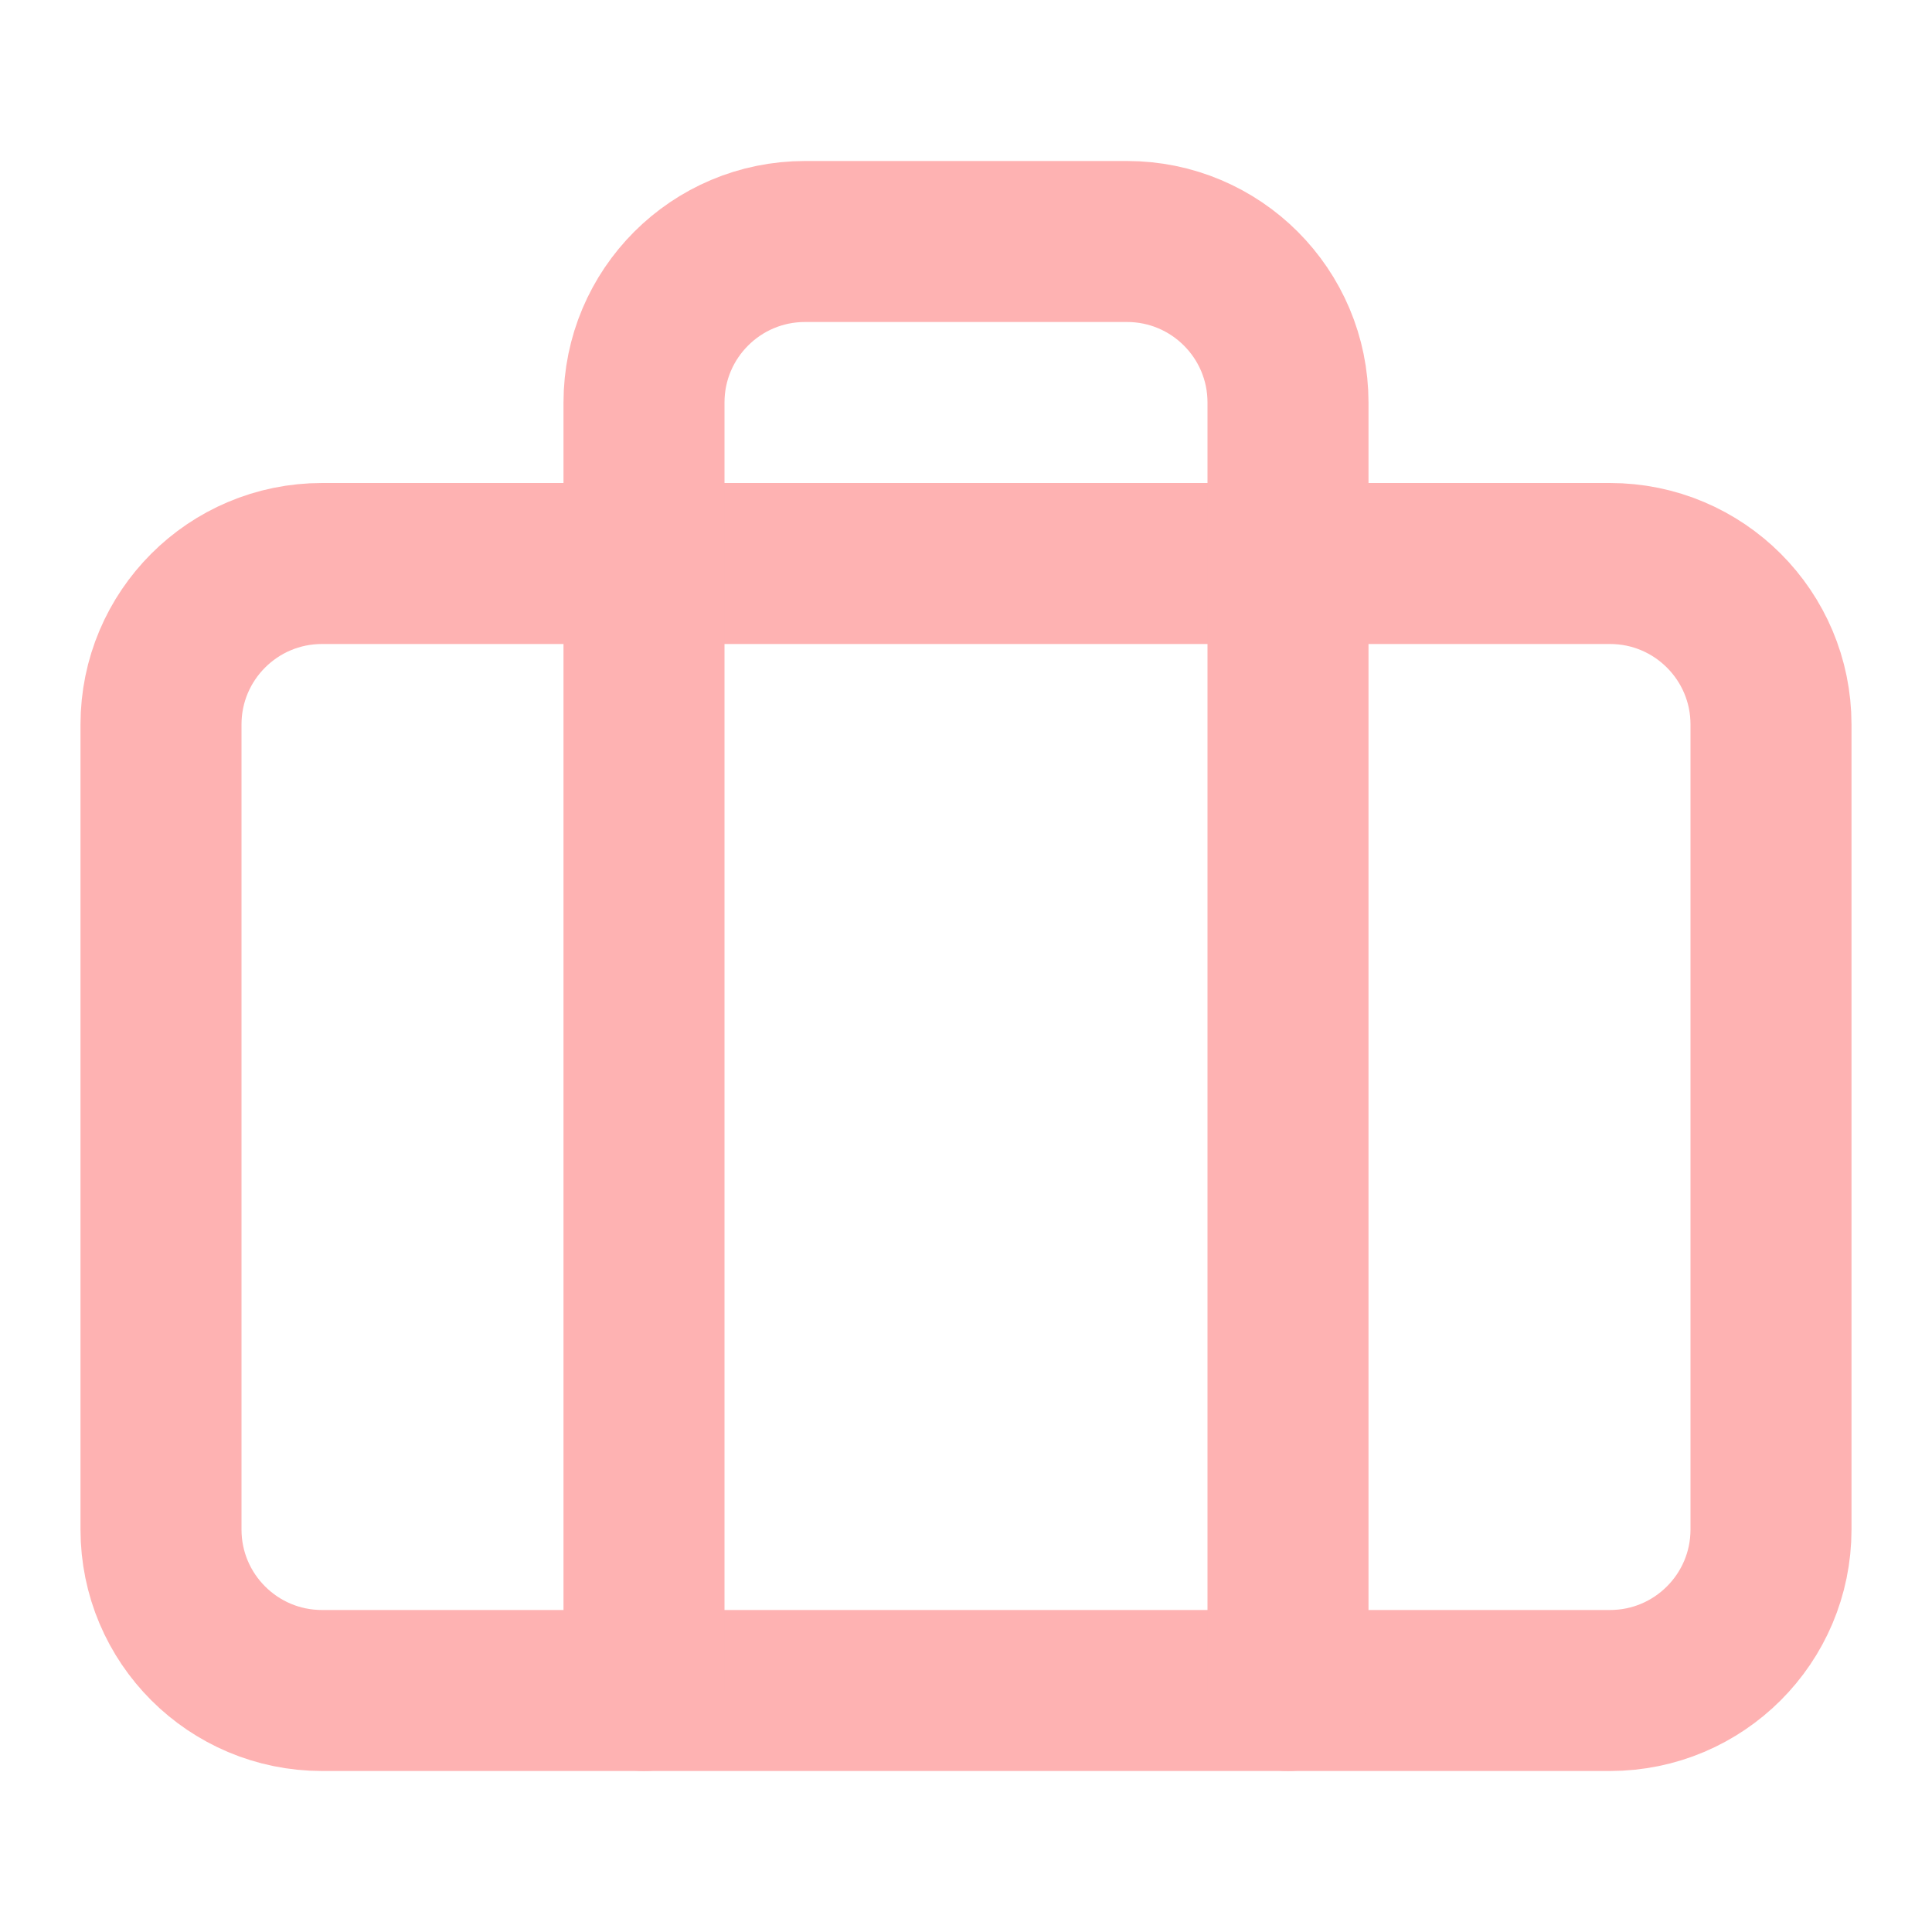
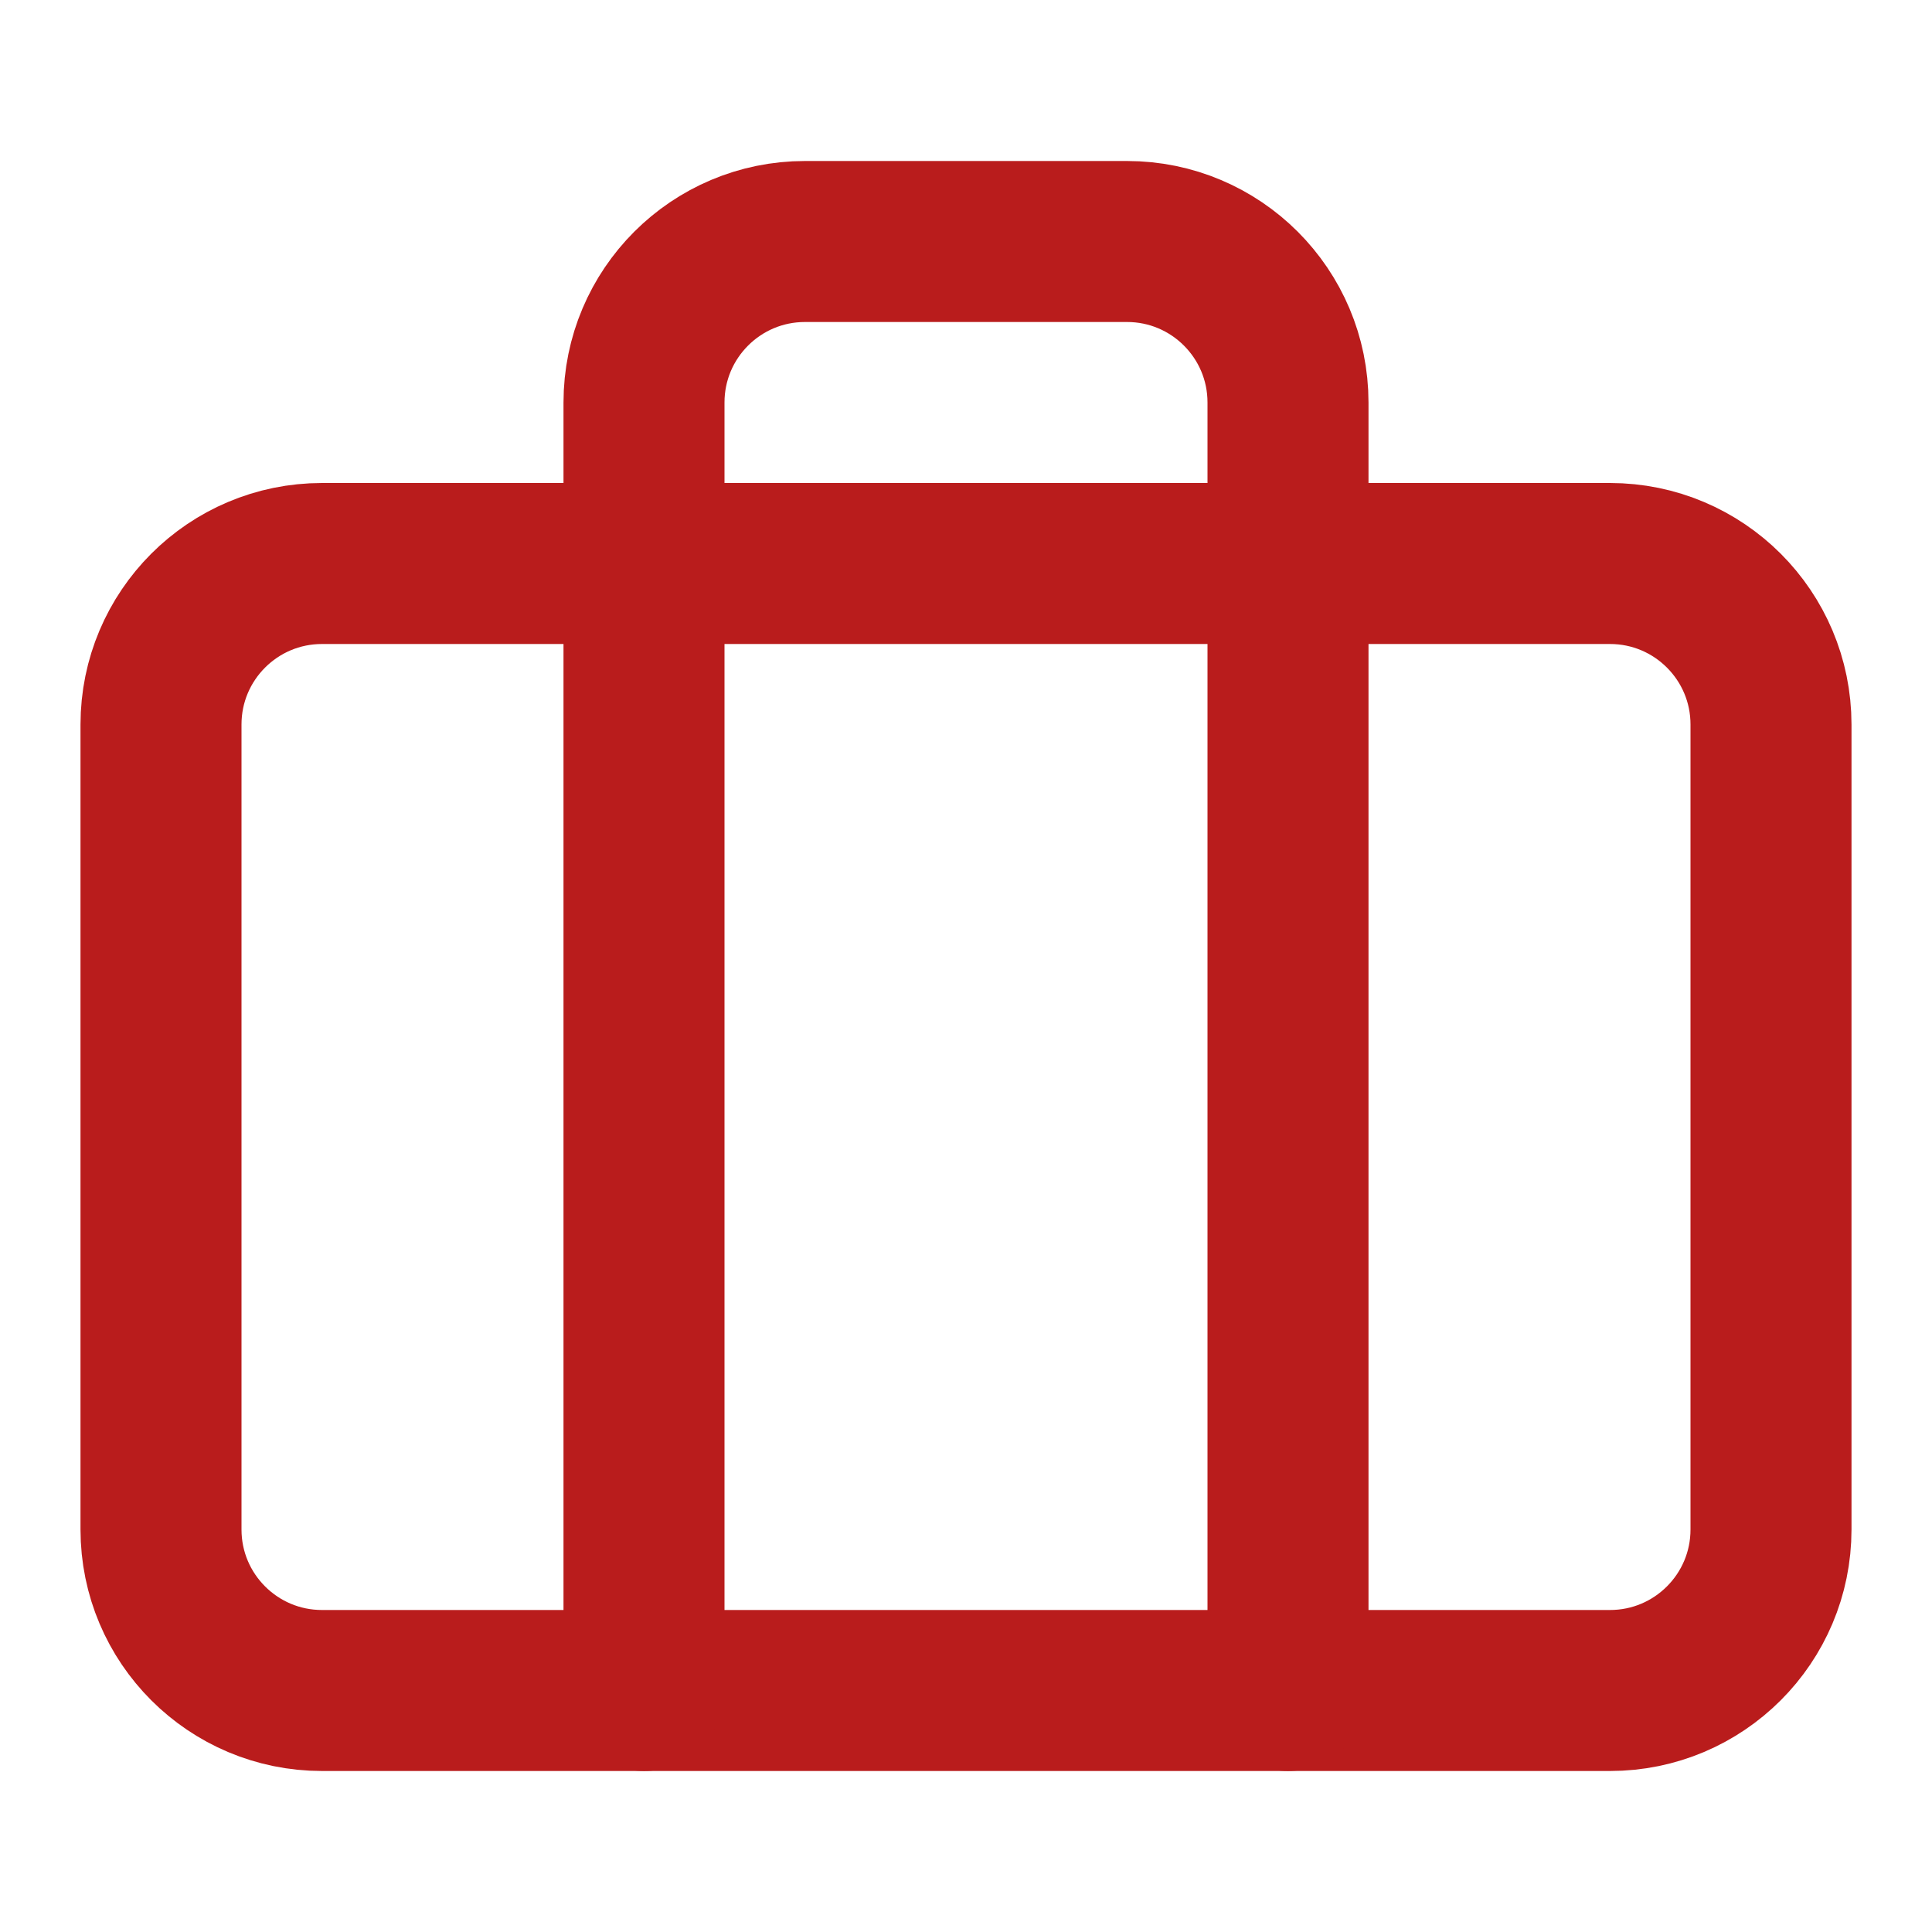
- <svg xmlns="http://www.w3.org/2000/svg" width="24" height="24" viewBox="0 0 24 24" fill="none" stroke="#feb2b2" stroke-width="2" stroke-linecap="round" stroke-linejoin="round" class="feather feather-briefcase">
+ <svg xmlns="http://www.w3.org/2000/svg" width="24" height="24" viewBox="0 0 24 24" fill="none" stroke="rgba(185, 28, 28, 1)" stroke-width="2" stroke-linecap="round" stroke-linejoin="round" class="feather feather-briefcase">
  <rect x="2" y="7" width="20" height="14" rx="2" ry="2" />
  <path d="M16 21V5a2 2 0 0 0-2-2h-4a2 2 0 0 0-2 2v16" />
</svg>
